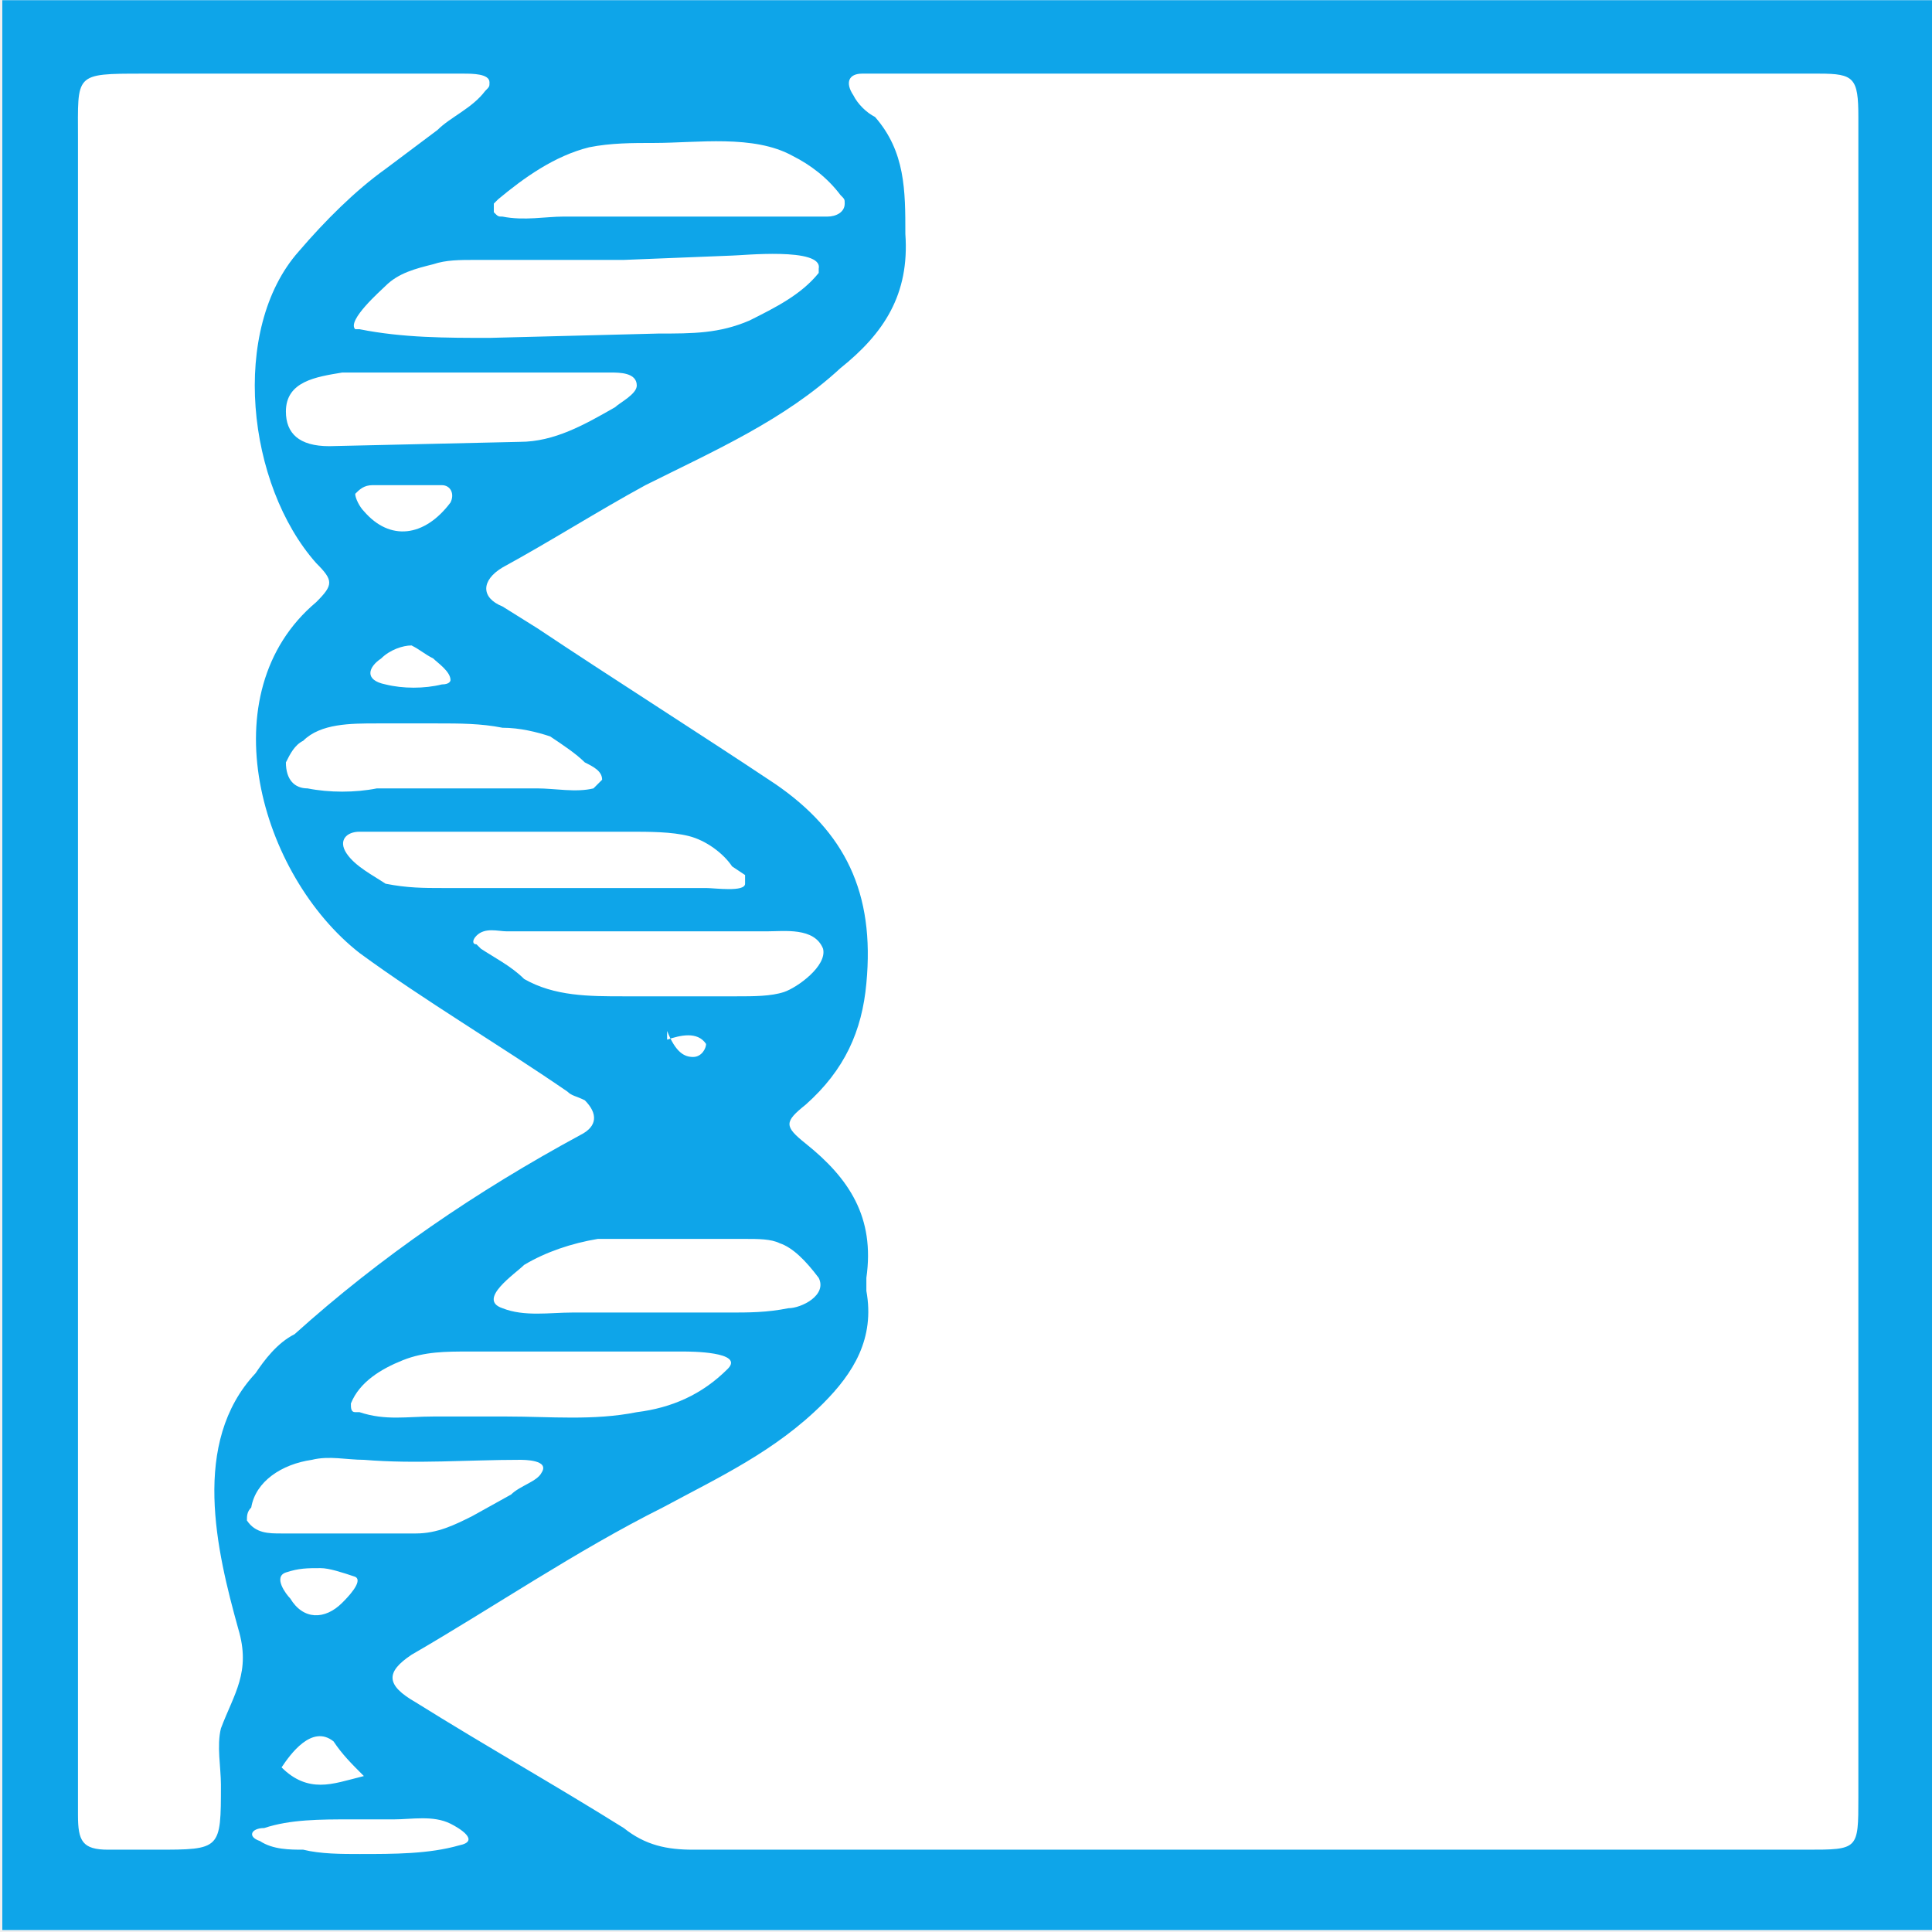
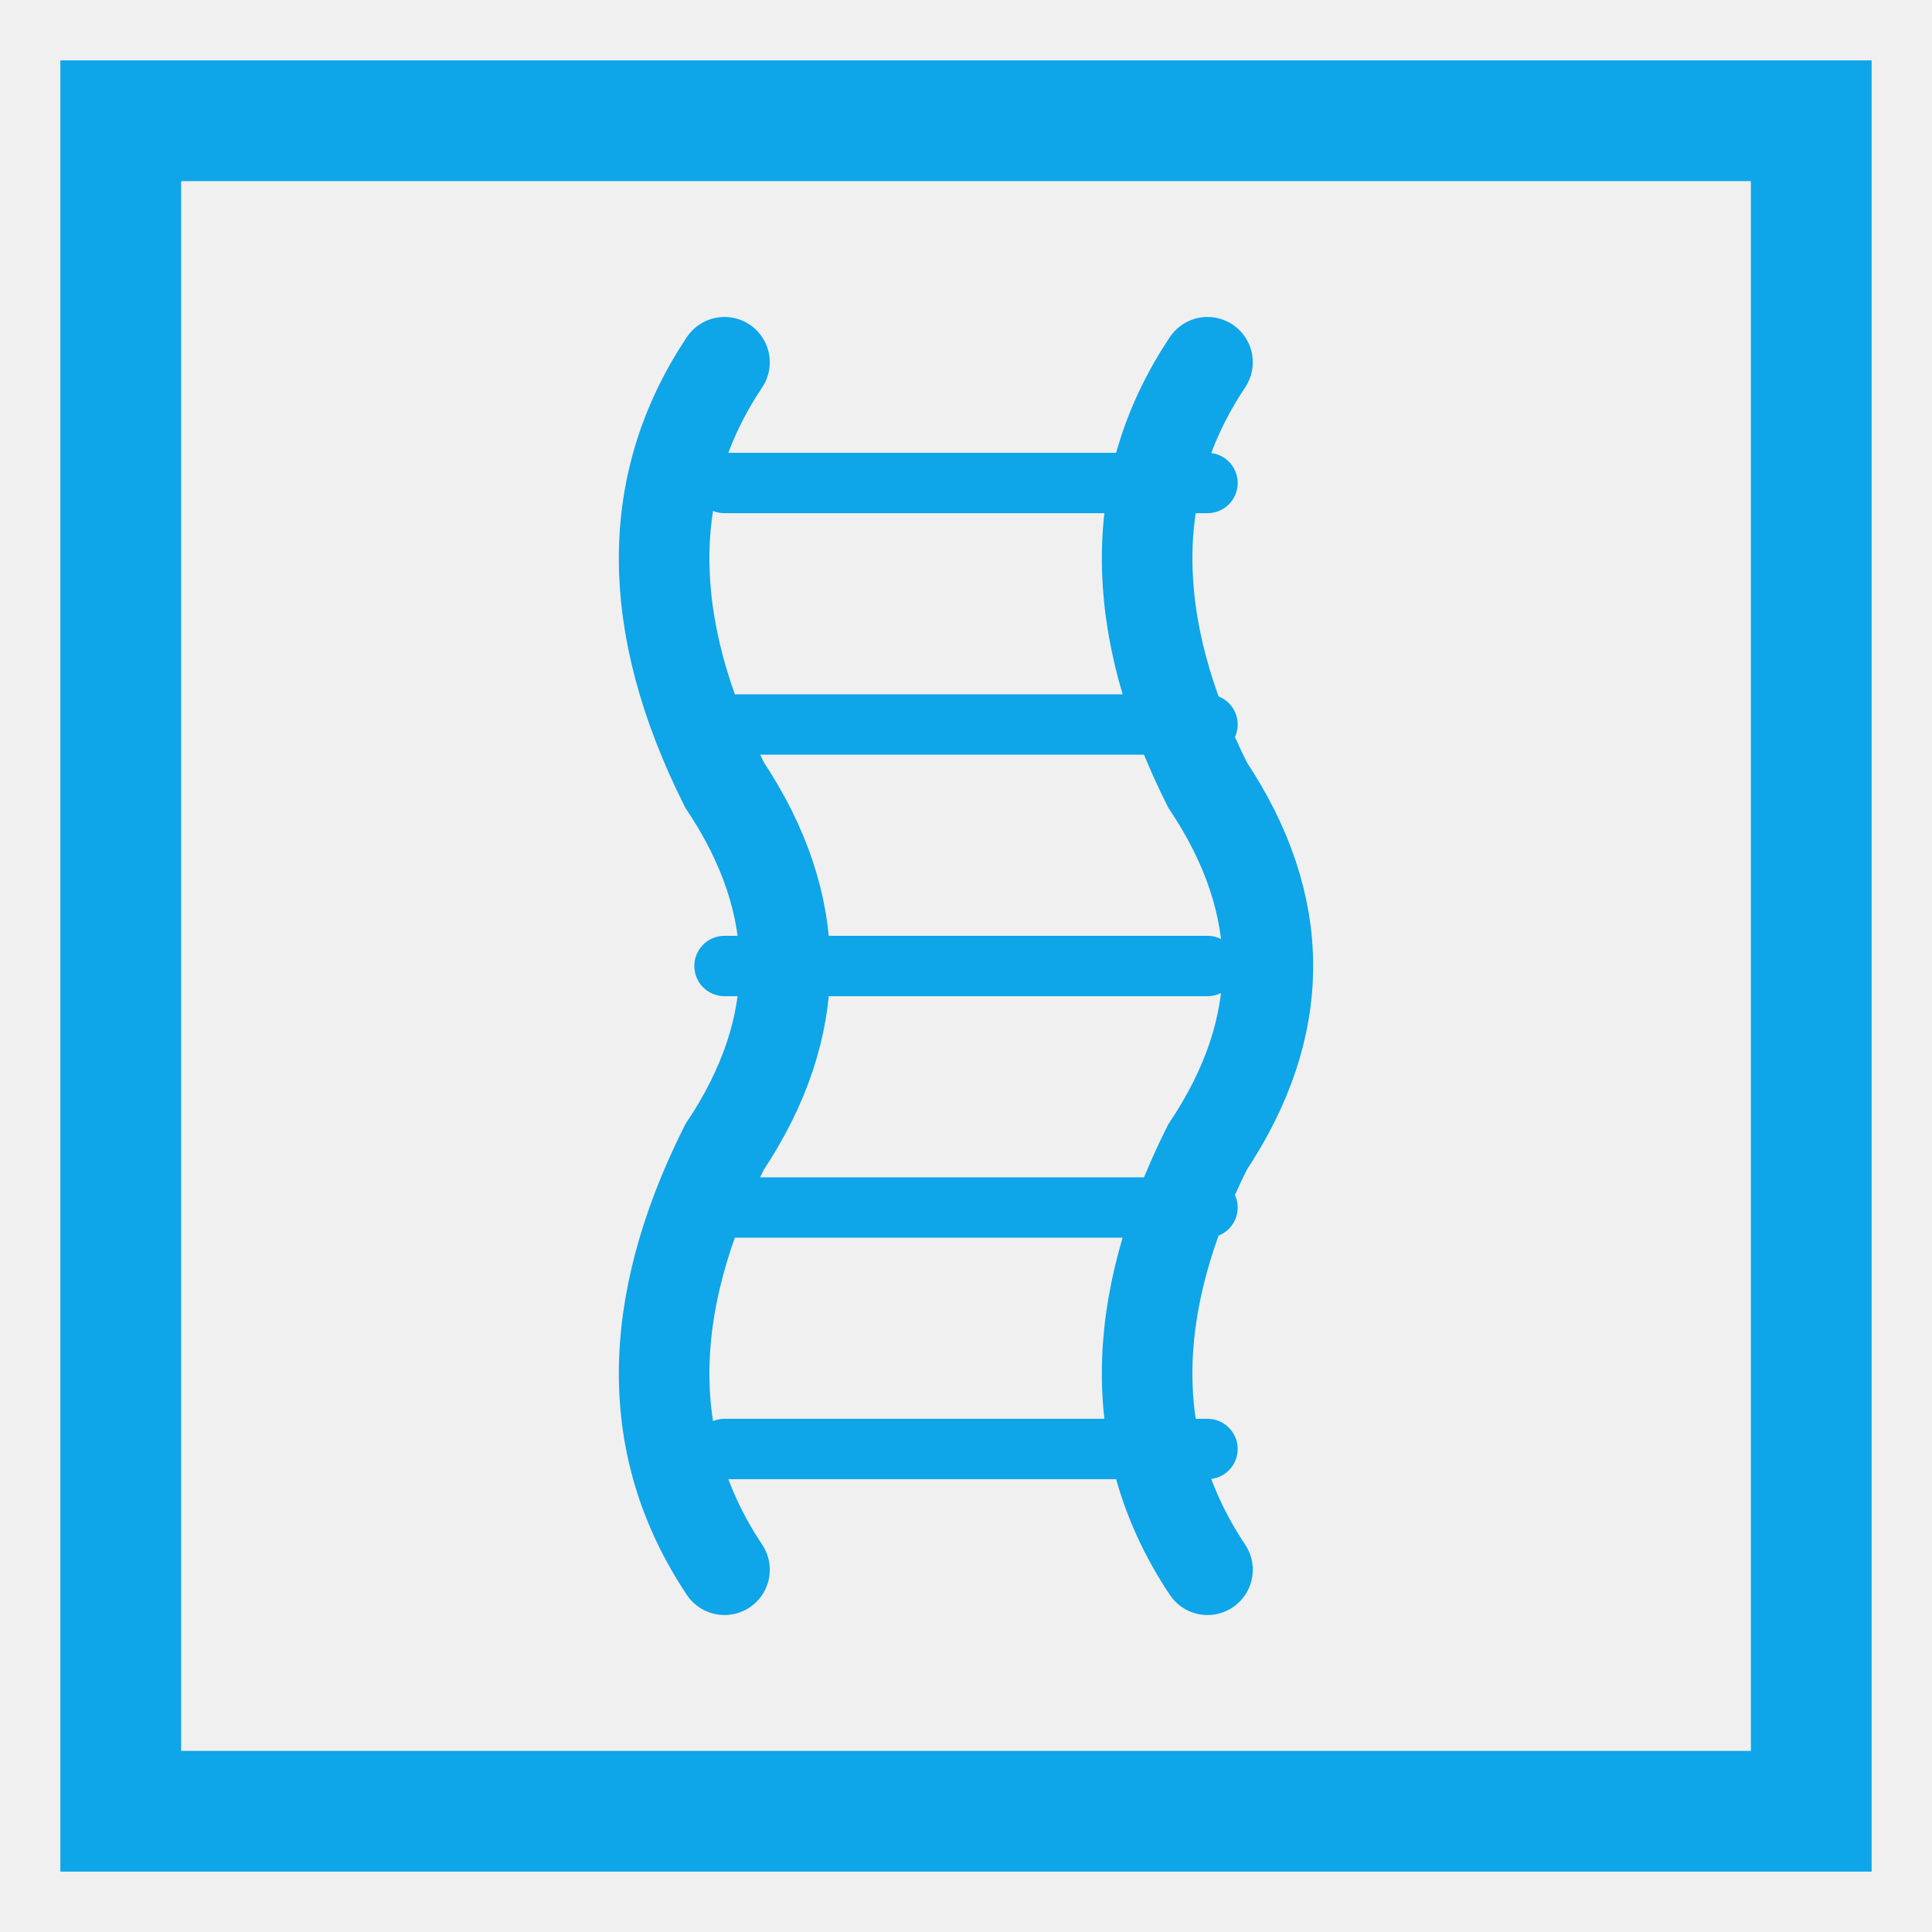
- <svg xmlns="http://www.w3.org/2000/svg" viewBox="496 182 446 446" width="128" height="128">
-   <defs>
-     <clipPath id="clip-favicon">
-       <path d="M 496.535 182.047 L 942 182.047 L 942 627.547 L 496.535 627.547 Z M 496.535 182.047 " />
-     </clipPath>
-   </defs>
-   <g clip-path="url(#clip-favicon)">
-     <rect x="496.535" y="182.047" width="445.465" height="445.5" style="fill:#0ea5e9;fill-opacity:1;" />
-     <path style="stroke:none;fill-rule:nonzero;fill:#ffffff;fill-opacity:1;" d="M 650 420 C 652 425 654 426 656 426 C 658 426 659 424 659 423 C 657 420 653 421 650 422 M 600 339 C 600 337 597 335 596 334 C 594 333 593 332 591 331 C 589 331 586 332 584 334 C 581 336 580 339 585 340 C 589 341 594 341 598 340 C 600 340 600 339 600 339 M 570 594 C 573 594 576 593 580 592 C 577 589 575 587 573 584 C 568 580 563 587 561 590 C 564 593 567 594 570 594 M 570 544 C 567 544 565 544 562 545 C 559 546 562 550 563 551 C 566 556 571 556 575 552 C 576 551 580 547 578 546 C 575 545 572 544 570 544 M 589 294 C 587 294 584 294 582 294 C 580 294 579 295 578 296 C 578 297 579 299 580 300 C 586 307 594 306 600 298 C 601 296 600 294 598 294 C 595 294 592 294 589 294 M 579 610 C 587 610 595 610 602 608 C 607 607 602 604 600 603 C 596 601 591 602 587 602 L 577 602 C 570 602 563 602 557 604 C 554 604 553 606 556 607 C 559 609 563 609 566 609 C 570 610 575 610 579 610 M 621 522 C 623 519 617 519 616 519 C 604 519 592 520 580 519 C 576 519 572 518 568 519 C 561 520 555 524 554 530 C 553 531 553 532 553 533 C 555 536 558 536 561 536 L 571 536 C 578 536 585 536 592 536 C 597 536 601 534 605 532 L 614 527 C 616 525 620 524 621 522 M 599 364 L 607 364 C 611 364 616 364 620 364 C 624 364 629 365 633 364 C 634 363 634 363 635 362 C 635 360 633 359 631 358 C 629 356 626 354 623 352 C 620 351 616 350 612 350 C 607 349 602 349 597 349 C 592 349 587 349 583 349 C 577 349 570 349 566 353 C 564 354 563 356 562 358 C 562 362 564 364 567 364 C 572 365 578 365 583 364 L 599 364 M 606 398 C 605 399 605 400 606 400 L 607 401 C 610 403 614 405 617 408 C 624 412 632 412 640 412 L 666 412 C 670 412 674 412 677 411 C 680 410 687 405 686 401 C 684 396 677 397 673 397 L 622 397 C 619 397 616 397 613 397 C 611 397 608 396 606 398 M 645 485 L 650 485 C 655 485 660 485 664 485 C 669 485 673 485 678 484 C 681 484 687 481 685 477 C 682 473 679 470 676 469 C 674 468 671 468 668 468 C 663 468 658 468 654 468 C 647 468 641 468 634 468 C 628 469 622 471 617 474 C 615 476 606 482 612 484 C 617 486 623 485 628 485 L 645 485 M 668 386 C 668 385 668 385 668 384 L 665 382 C 663 379 659 376 655 375 C 651 374 646 374 641 374 L 626 374 C 610 374 595 374 579 374 C 576 374 574 376 576 379 C 578 382 582 384 585 386 C 590 387 594 387 598 387 L 630 387 C 640 387 650 387 659 387 C 661 387 668 388 668 386 M 610 229 C 610 230 610 230 610 231 C 611 232 611 232 612 232 C 617 233 622 232 626 232 L 642 232 C 657 232 672 232 687 232 C 689 232 691 231 691 229 C 691 228 691 228 690 227 C 687 223 683 220 679 218 C 670 213 657 215 647 215 C 642 215 637 215 632 216 C 624 218 617 223 611 228 M 605 268 L 601 268 C 592 268 583 268 575 268 C 569 269 562 270 562 277 C 562 282 565 285 572 285 L 616 284 C 624 284 631 280 638 276 C 639 275 643 273 643 271 C 643 268 639 268 637 268 L 627 268 C 620 268 612 268 605 268 M 628 494 L 604 494 C 599 494 594 494 589 496 C 584 498 579 501 577 506 C 577 507 577 508 578 508 L 579 508 C 585 510 590 509 596 509 L 613 509 C 623 509 633 510 643 508 C 651 507 658 504 664 498 C 668 494 655 494 654 494 L 628 494 M 640 242 L 621 242 C 616 242 611 242 606 242 C 602 242 599 242 596 243 C 592 244 588 245 585 248 C 584 249 576 256 578 258 L 579 258 C 589 260 599 260 609 260 L 648 259 C 656 259 662 259 669 256 C 675 253 681 250 685 245 C 685 245 685 244 685 244 C 686 239 667 241 665 241 L 640 242 M 514 404 L 514 490 C 514 527 514 564 514 601 C 514 607 515 609 521 609 L 532 609 C 547 609 547 609 547 594 C 547 590 546 585 547 581 C 550 573 554 568 551 558 C 546 540 540 515 555 499 C 557 496 560 492 564 490 C 584 472 606 457 630 444 C 634 442 634 439 631 436 C 629 435 628 435 627 434 C 611 423 594 413 579 402 C 556 384 544 342 569 321 C 573 317 573 316 569 312 C 553 294 549 258 565 240 C 571 233 578 226 585 221 L 597 212 C 600 209 605 207 608 203 C 609 202 609 202 609 201 C 609 199 605 199 603 199 C 601 199 599 199 596 199 L 581 199 C 571 199 560 199 550 199 L 529 199 C 513 199 514 199 514 214 L 514 404 M 925 404 L 925 319 C 925 282 925 246 925 209 C 925 200 924 199 916 199 L 705 199 C 702 199 699 199 695 199 C 692 199 691 201 693 204 C 694 206 696 208 698 209 C 705 217 705 226 705 236 C 706 250 700 259 690 267 C 677 279 661 286 645 294 C 634 300 623 307 612 313 C 607 316 607 320 612 322 L 620 327 C 638 339 657 351 675 363 C 691 374 698 388 696 409 C 695 420 691 429 682 437 C 677 441 677 442 682 446 C 692 454 698 463 696 477 C 696 478 696 479 696 480 C 698 491 693 499 686 506 C 675 517 662 523 649 530 C 629 540 610 553 591 564 C 585 568 585 571 592 575 C 608 585 624 594 640 604 C 645 608 650 609 656 609 L 913 609 C 925 609 925 609 925 597 L 925 591 C 925 529 925 467 925 404" />
+ <svg xmlns="http://www.w3.org/2000/svg" width="32" height="32" viewBox="0 0 32 32" fill="none">
+   <rect x="2" y="2" width="28" height="28" stroke="#0ea5e9" stroke-width="2" fill="none" />
+   <g transform="translate(16, 16)">
+     <path d="M -4 -10 Q -6 -7 -4 -3 Q -2 0 -4 3 Q -6 7 -4 10" stroke="#0ea5e9" stroke-width="1.5" fill="none" stroke-linecap="round" />
+     <path d="M 4 -10 Q 2 -7 4 -3 Q 6 0 4 3 Q 2 7 4 10" stroke="#0ea5e9" stroke-width="1.5" fill="none" stroke-linecap="round" />
+     <line x1="-4" y1="-8" x2="4" y2="-8" stroke="#0ea5e9" stroke-width="1" stroke-linecap="round" />
+     <line x1="-4" y1="-4" x2="4" y2="-4" stroke="#0ea5e9" stroke-width="1" stroke-linecap="round" />
+     <line x1="-4" y1="0" x2="4" y2="0" stroke="#0ea5e9" stroke-width="1" stroke-linecap="round" />
+     <line x1="-4" y1="4" x2="4" y2="4" stroke="#0ea5e9" stroke-width="1" stroke-linecap="round" />
+     <line x1="-4" y1="8" x2="4" y2="8" stroke="#0ea5e9" stroke-width="1" stroke-linecap="round" />
  </g>
</svg>
